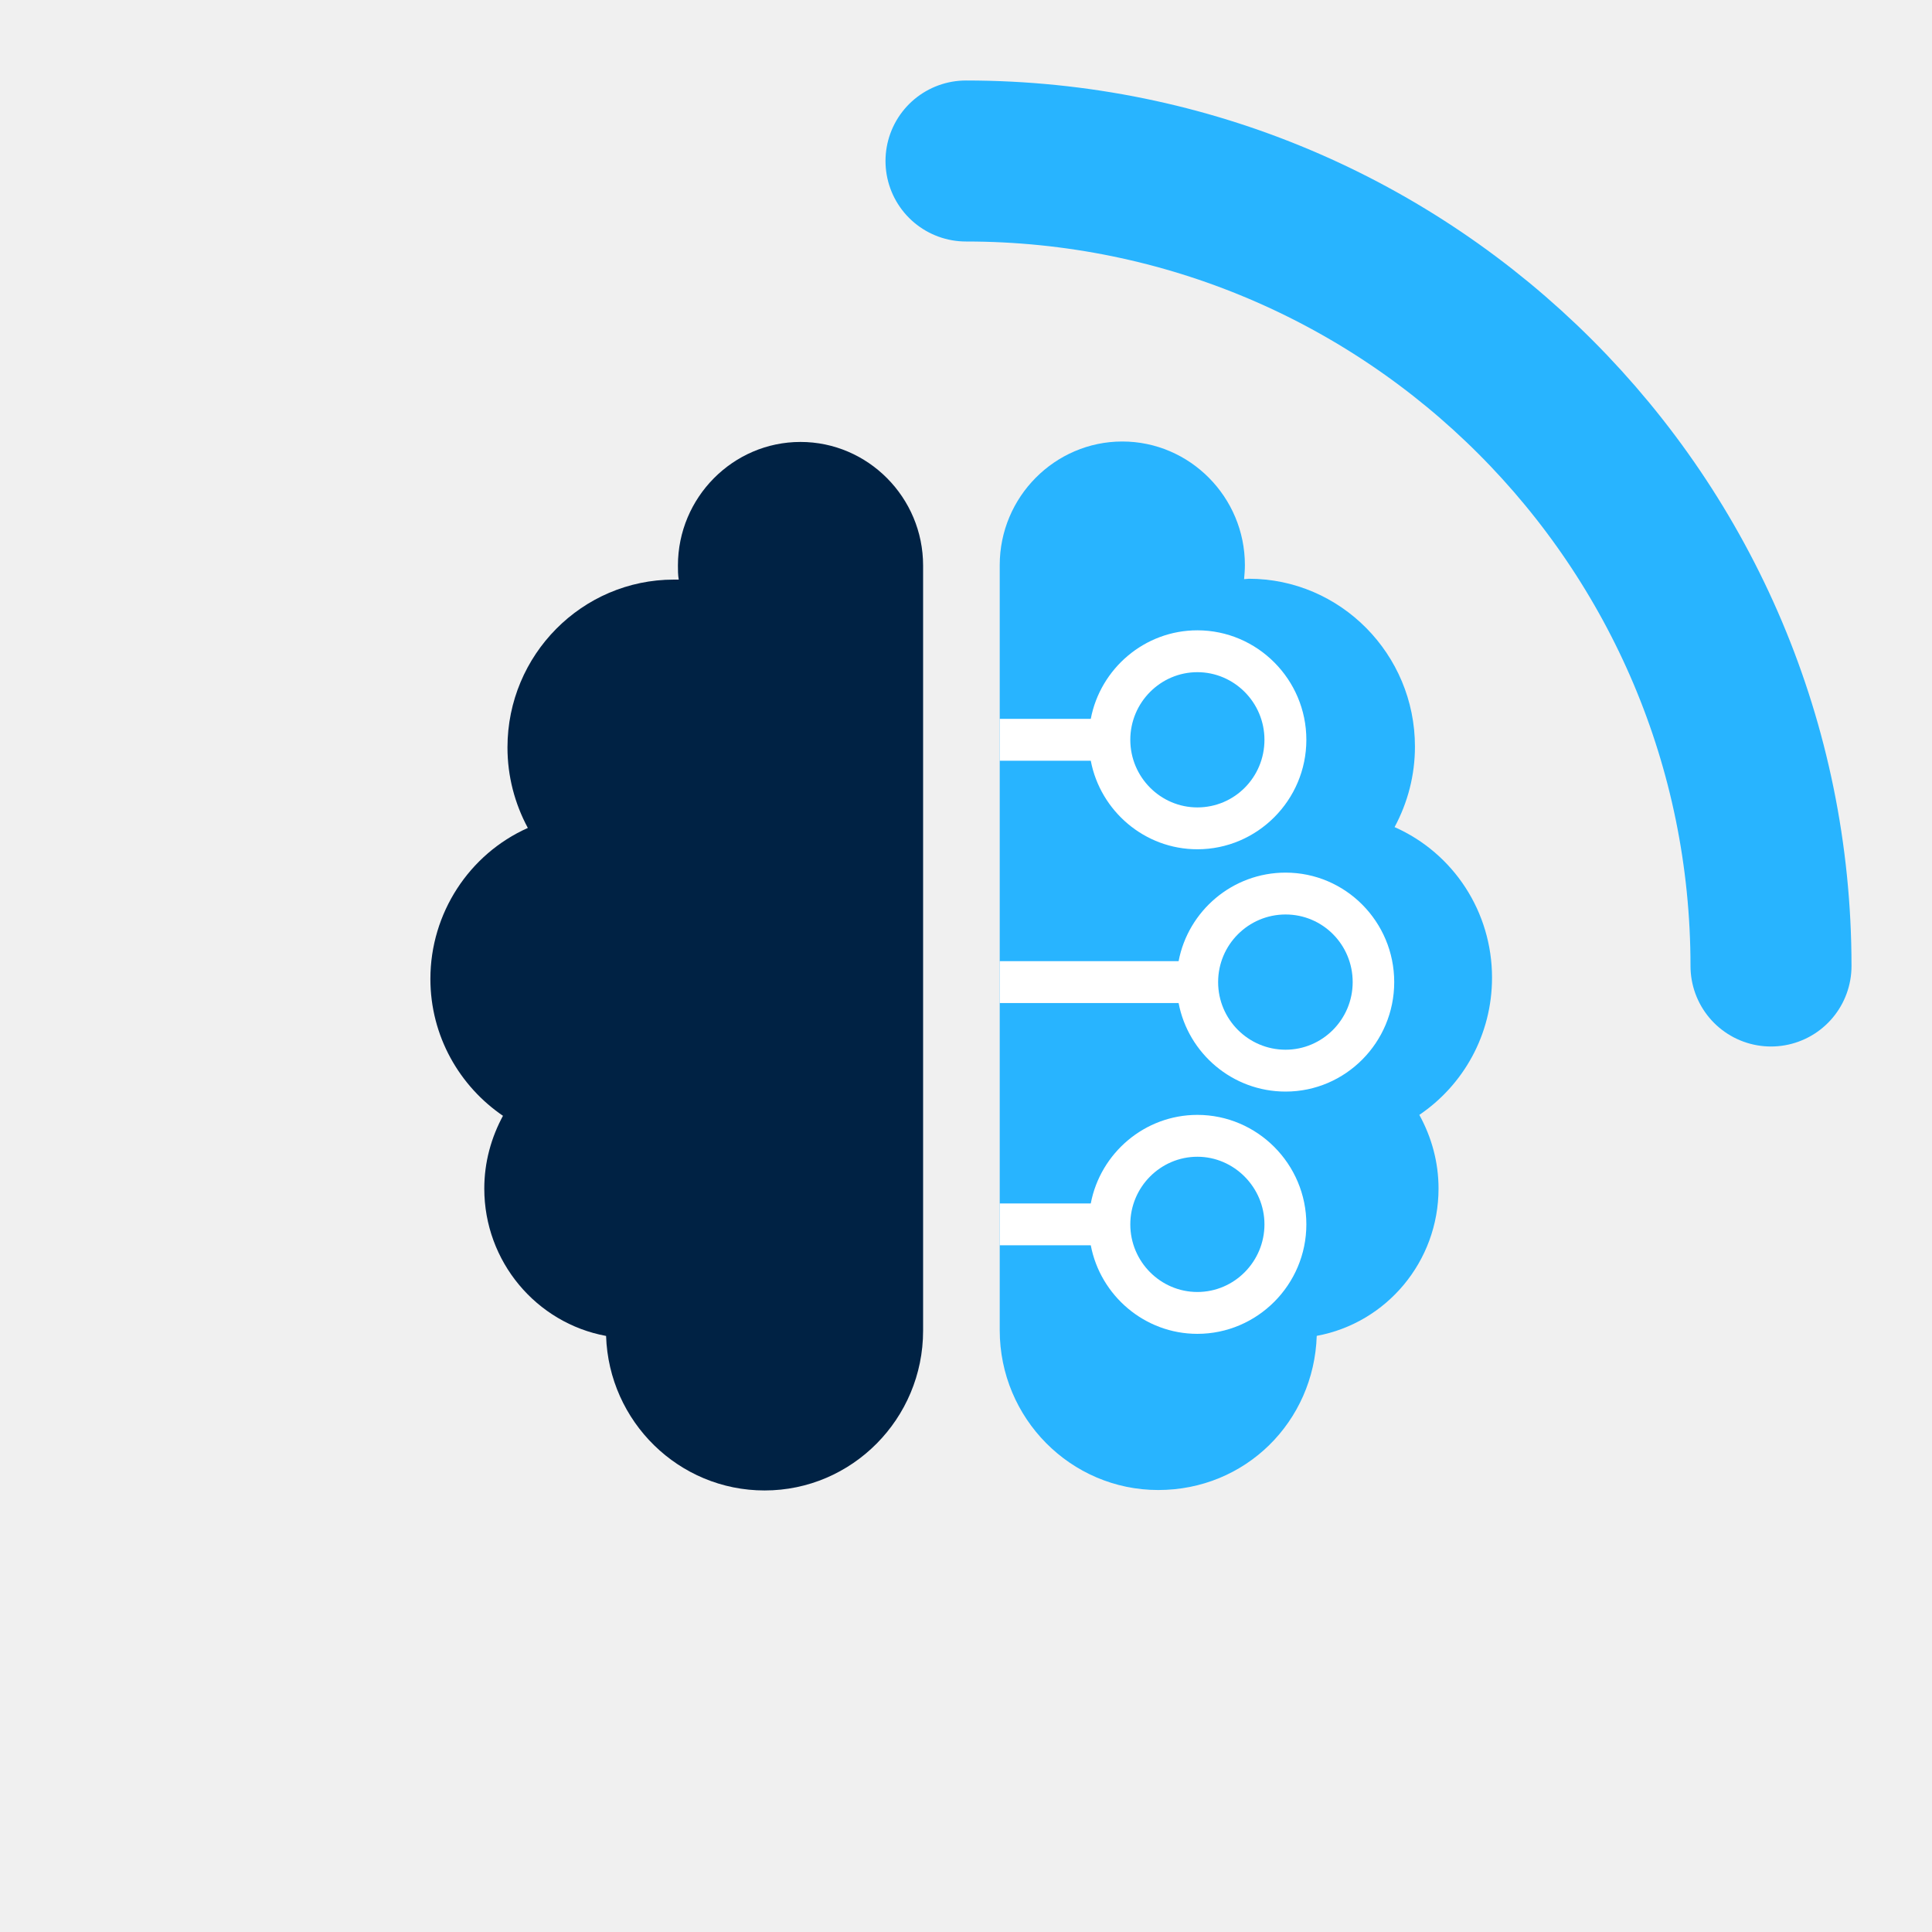
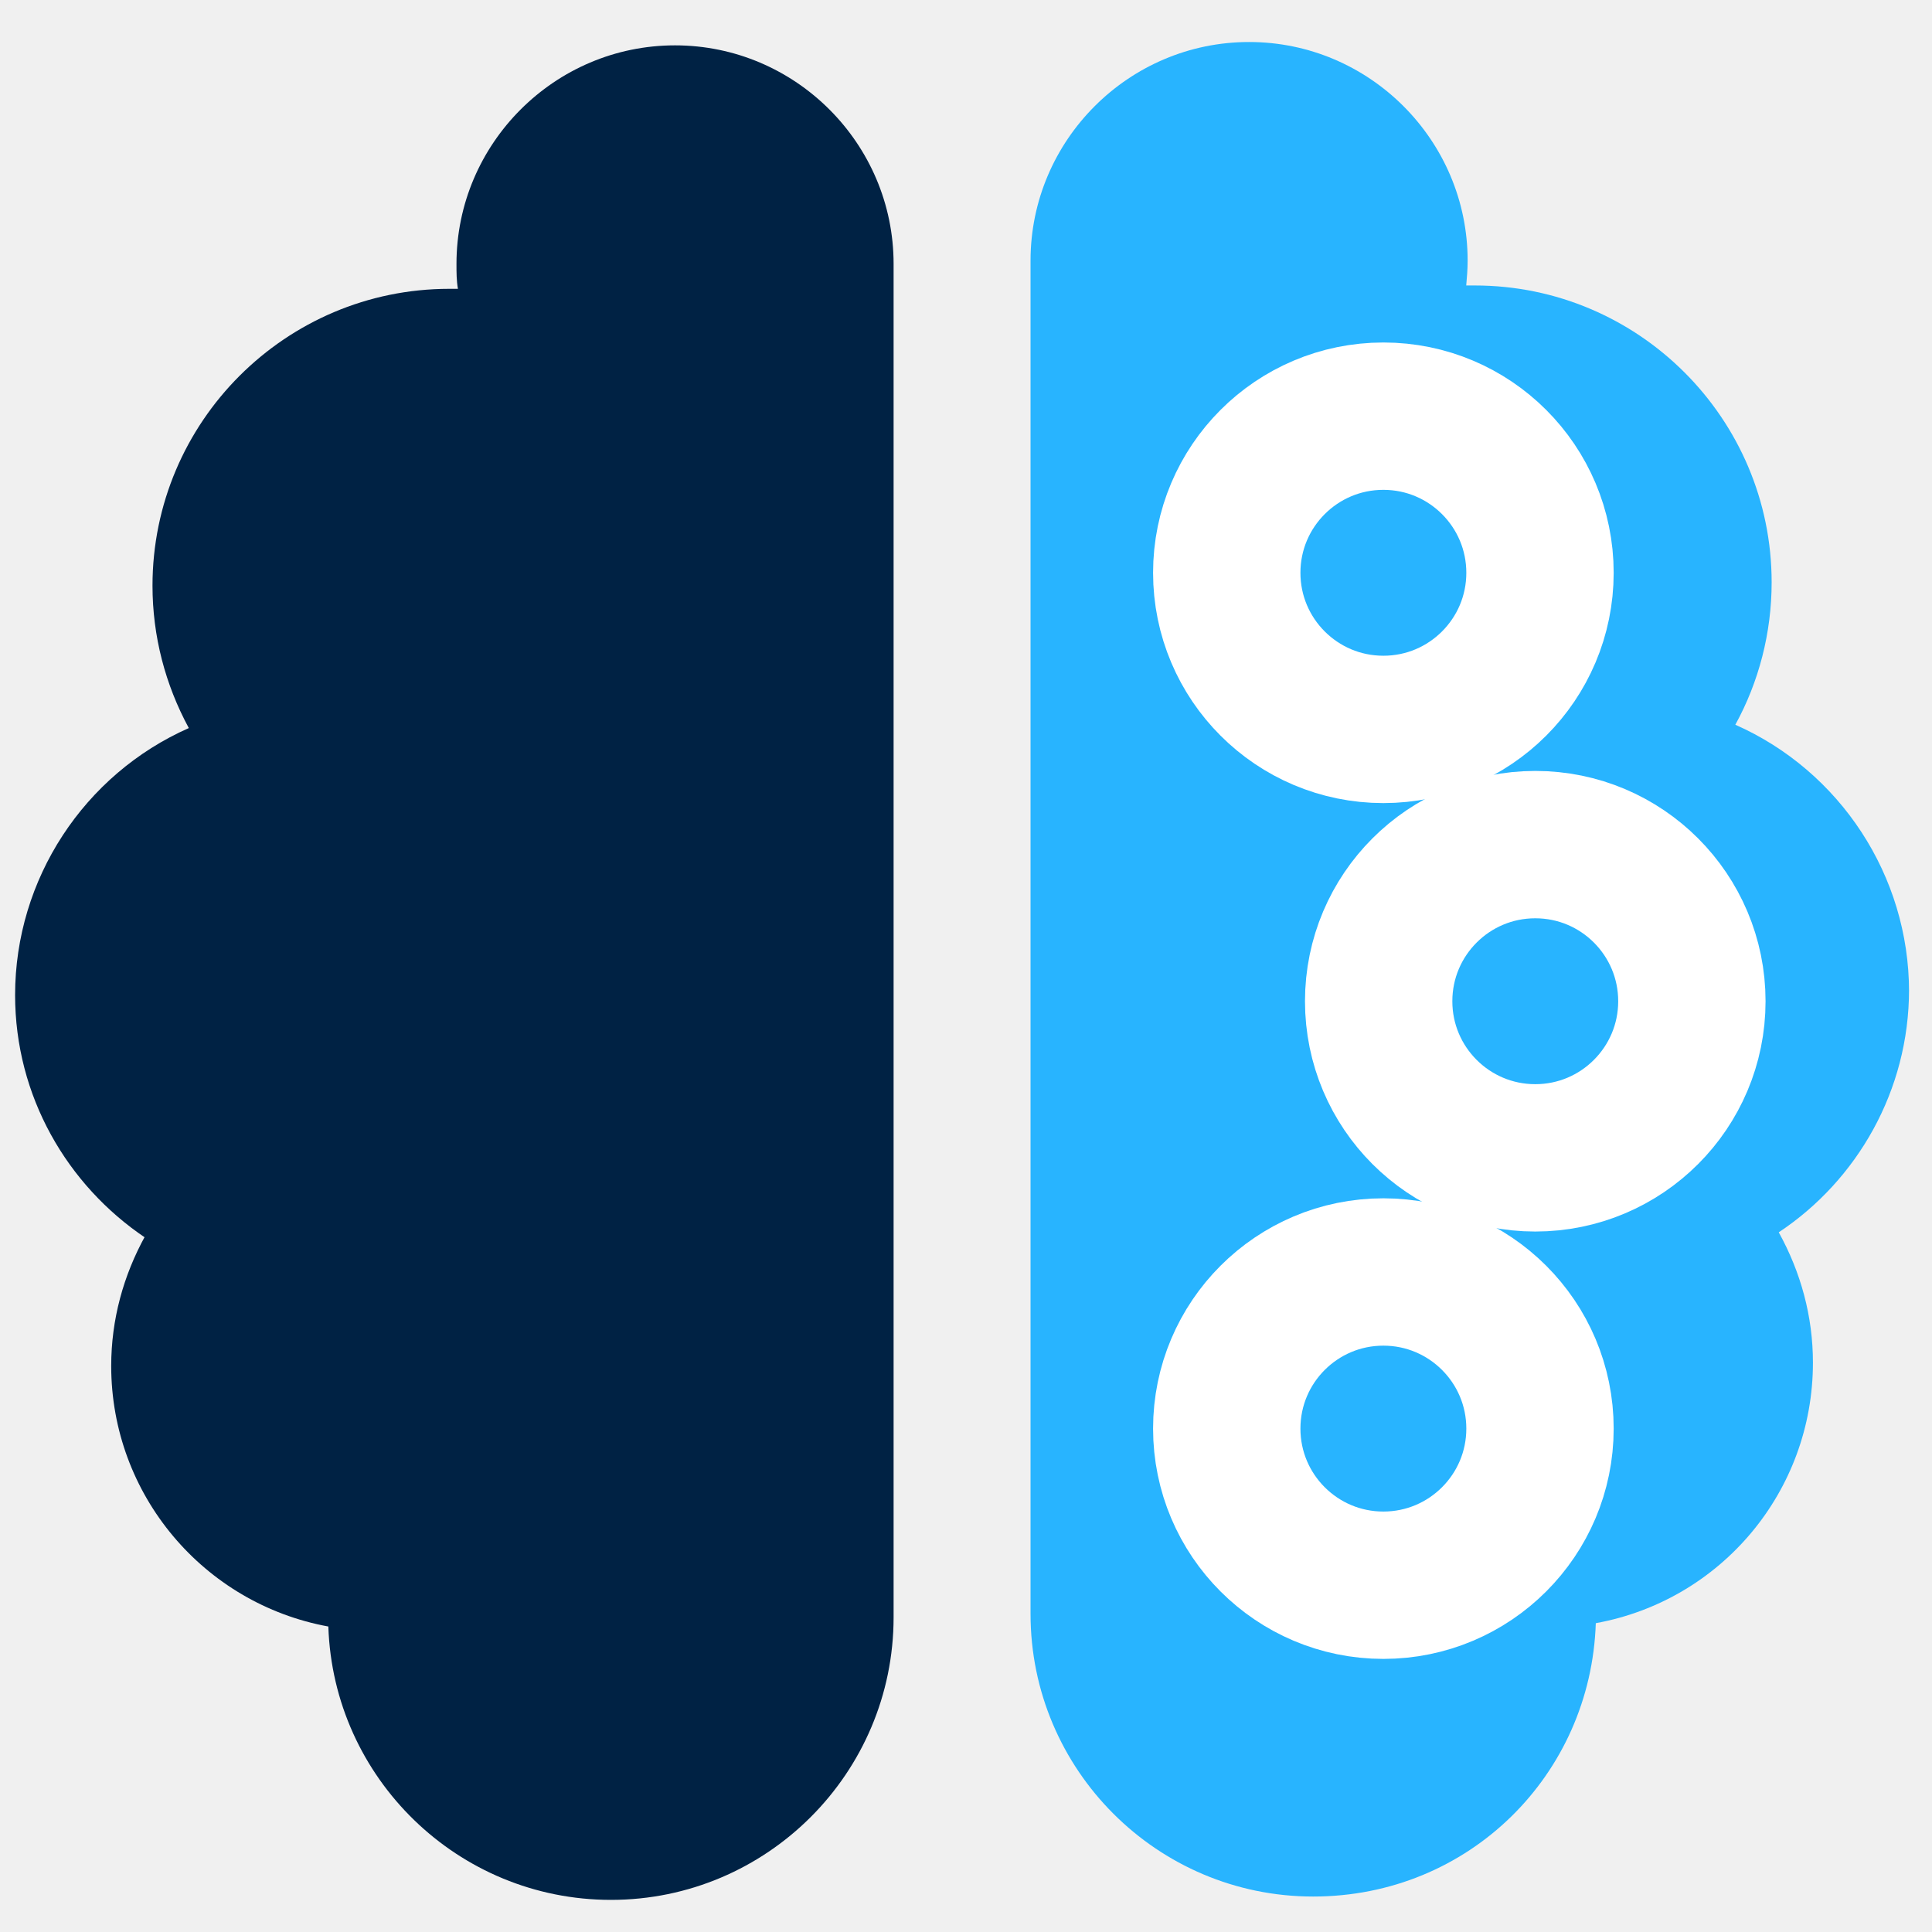
- <svg xmlns="http://www.w3.org/2000/svg" width="48" height="48" viewBox="0 0 48 48" fill="none">
-   <g>
-     <path d="M24 4 A 20 20 0 0 1 44 24" stroke="#28B4FF" stroke-width="4" fill="none" stroke-linecap="round">
-       <animateTransform attributeName="transform" type="rotate" values="0 24 24;360 24 24" dur="1s" repeatCount="indefinite" />
-     </path>
-   </g>
-   <g transform="translate(12, 12)">
-     <path d="M0.508 15.7C0.201 16.261 0.032 16.881 0.032 17.53C0.032 19.34 1.322 20.87 3.058 21.191C3.127 23.32 4.863 25.03 6.996 25.03C9.168 25.03 10.934 23.25 10.934 21.061V11.81V10.7V2.05C10.934 0.36 9.565 -1.02 7.888 -1.02C6.212 -1.02 4.843 0.36 4.843 2.05C4.843 2.17 4.843 2.28 4.863 2.4C4.823 2.4 4.784 2.4 4.744 2.4C2.462 2.4 0.608 4.27 0.608 6.57C0.608 7.28 0.786 7.96 1.114 8.57C-0.345 9.22 -1.307 10.691 -1.307 12.32C-1.307 13.741 -0.583 14.991 0.508 15.73V15.7Z" fill="#002244" />
-     <path d="M25.069 12.289C25.069 10.659 24.116 9.199 22.648 8.549C22.976 7.939 23.154 7.259 23.154 6.549C23.154 4.249 21.299 2.379 19.028 2.379C18.988 2.379 18.948 2.389 18.909 2.389C18.919 2.269 18.929 2.159 18.929 2.039C18.929 0.349 17.56 -1.031 15.883 -1.031C14.207 -1.031 12.838 0.349 12.838 2.039V21.049C12.838 23.239 14.604 25.019 16.776 25.019C18.948 25.019 20.645 23.319 20.714 21.189C22.45 20.869 23.74 19.339 23.74 17.529C23.74 16.879 23.571 16.259 23.263 15.699C24.355 14.959 25.069 13.709 25.069 12.289Z" fill="#28B4FF" />
-     <path d="M17.748 3.66C16.439 3.66 15.338 4.61 15.1 5.86H12.838V6.9H15.1C15.338 8.15 16.439 9.1 17.748 9.1C19.236 9.1 20.456 7.88 20.456 6.38C20.456 4.88 19.236 3.66 17.748 3.66ZM17.748 8.06C16.836 8.06 16.082 7.31 16.082 6.38C16.082 5.45 16.836 4.7 17.748 4.7C18.661 4.7 19.415 5.45 19.415 6.38C19.415 7.31 18.671 8.06 17.748 8.06Z" fill="white" />
-     <path d="M19.94 9.68C18.621 9.68 17.52 10.63 17.282 11.88H12.838V12.92H17.282C17.52 14.17 18.621 15.12 19.94 15.12C21.428 15.12 22.639 13.9 22.639 12.4C22.639 10.9 21.428 9.68 19.94 9.68ZM19.94 14.08C19.018 14.08 18.264 13.33 18.264 12.4C18.264 11.47 19.018 10.72 19.94 10.72C20.863 10.72 21.607 11.47 21.607 12.4C21.607 13.33 20.853 14.08 19.94 14.08Z" fill="white" />
-     <path d="M17.748 15.699C16.439 15.699 15.338 16.649 15.1 17.899H12.838V18.939H15.1C15.338 20.189 16.439 21.139 17.748 21.139C19.236 21.139 20.456 19.919 20.456 18.419C20.456 16.919 19.236 15.699 17.748 15.699ZM17.748 20.099C16.836 20.099 16.082 19.349 16.082 18.419C16.082 17.489 16.836 16.739 17.748 16.739C18.661 16.739 19.415 17.499 19.415 18.419C19.415 19.339 18.671 20.099 17.748 20.099Z" fill="white" />
-   </g>
+ <svg xmlns="http://www.w3.org/2000/svg" width="48" height="48" viewBox="0 0 59 58" fill="none">
+   <path d="M58.299 29.785C58.299 26.241 56.19 23.046 52.994 21.632C53.711 20.328 54.103 18.828 54.103 17.284C54.103 12.284 50.037 8.218 45.037 8.218C44.95 8.218 44.863 8.218 44.776 8.218C44.798 7.979 44.819 7.718 44.819 7.458C44.819 3.783 41.819 0.783 38.145 0.783C34.471 0.783 31.471 3.783 31.471 7.458V48.786C31.471 53.548 35.34 57.417 40.102 57.417C44.863 57.417 48.581 53.7 48.733 49.069C52.559 48.373 55.364 45.047 55.364 41.112C55.364 39.699 54.994 38.351 54.32 37.133C56.712 35.546 58.299 32.807 58.299 29.72V29.785Z" fill="#28B4FF" />
+   <path d="M4.439 37.235C3.766 38.453 3.396 39.8 3.396 41.214C3.396 45.149 6.222 48.475 10.027 49.171C10.179 53.801 13.984 57.519 18.658 57.519C23.419 57.519 27.289 53.649 27.289 48.888V28.778V26.365V7.559C27.289 3.885 24.289 0.885 20.614 0.885C16.94 0.885 13.94 3.885 13.94 7.559C13.94 7.82 13.94 8.059 13.984 8.32C13.897 8.32 13.81 8.32 13.723 8.32C8.722 8.32 4.657 12.386 4.657 17.386C4.657 18.929 5.048 20.408 5.766 21.734C2.57 23.147 0.461 26.343 0.461 29.887C0.461 32.974 2.048 35.691 4.439 37.3V37.235Z" fill="#002244" />
+   <path d="M42.246 21.775C44.887 21.775 47.029 19.634 47.029 16.992C47.029 14.35 44.887 12.209 42.246 12.209C39.604 12.209 37.463 14.35 37.463 16.992C37.463 19.634 39.604 21.775 42.246 21.775Z" stroke="white" stroke-width="4.5" stroke-linecap="round" stroke-linejoin="round" />
+   <path d="M42.246 47.91C44.887 47.91 47.029 45.768 47.029 43.127C47.029 40.485 44.887 38.344 42.246 38.344C39.604 38.344 37.463 40.485 37.463 43.127C37.463 45.768 39.604 47.91 42.246 47.91Z" stroke="white" stroke-width="4.5" stroke-linecap="round" stroke-linejoin="round" />
+   <path d="M46.885 34.859C49.526 34.859 51.667 32.717 51.667 30.076C51.667 27.434 49.526 25.293 46.885 25.293C44.243 25.293 42.102 27.434 42.102 30.076C42.102 32.717 44.243 34.859 46.885 34.859Z" stroke="white" stroke-width="4.5" stroke-linecap="round" stroke-linejoin="round" />
</svg>
